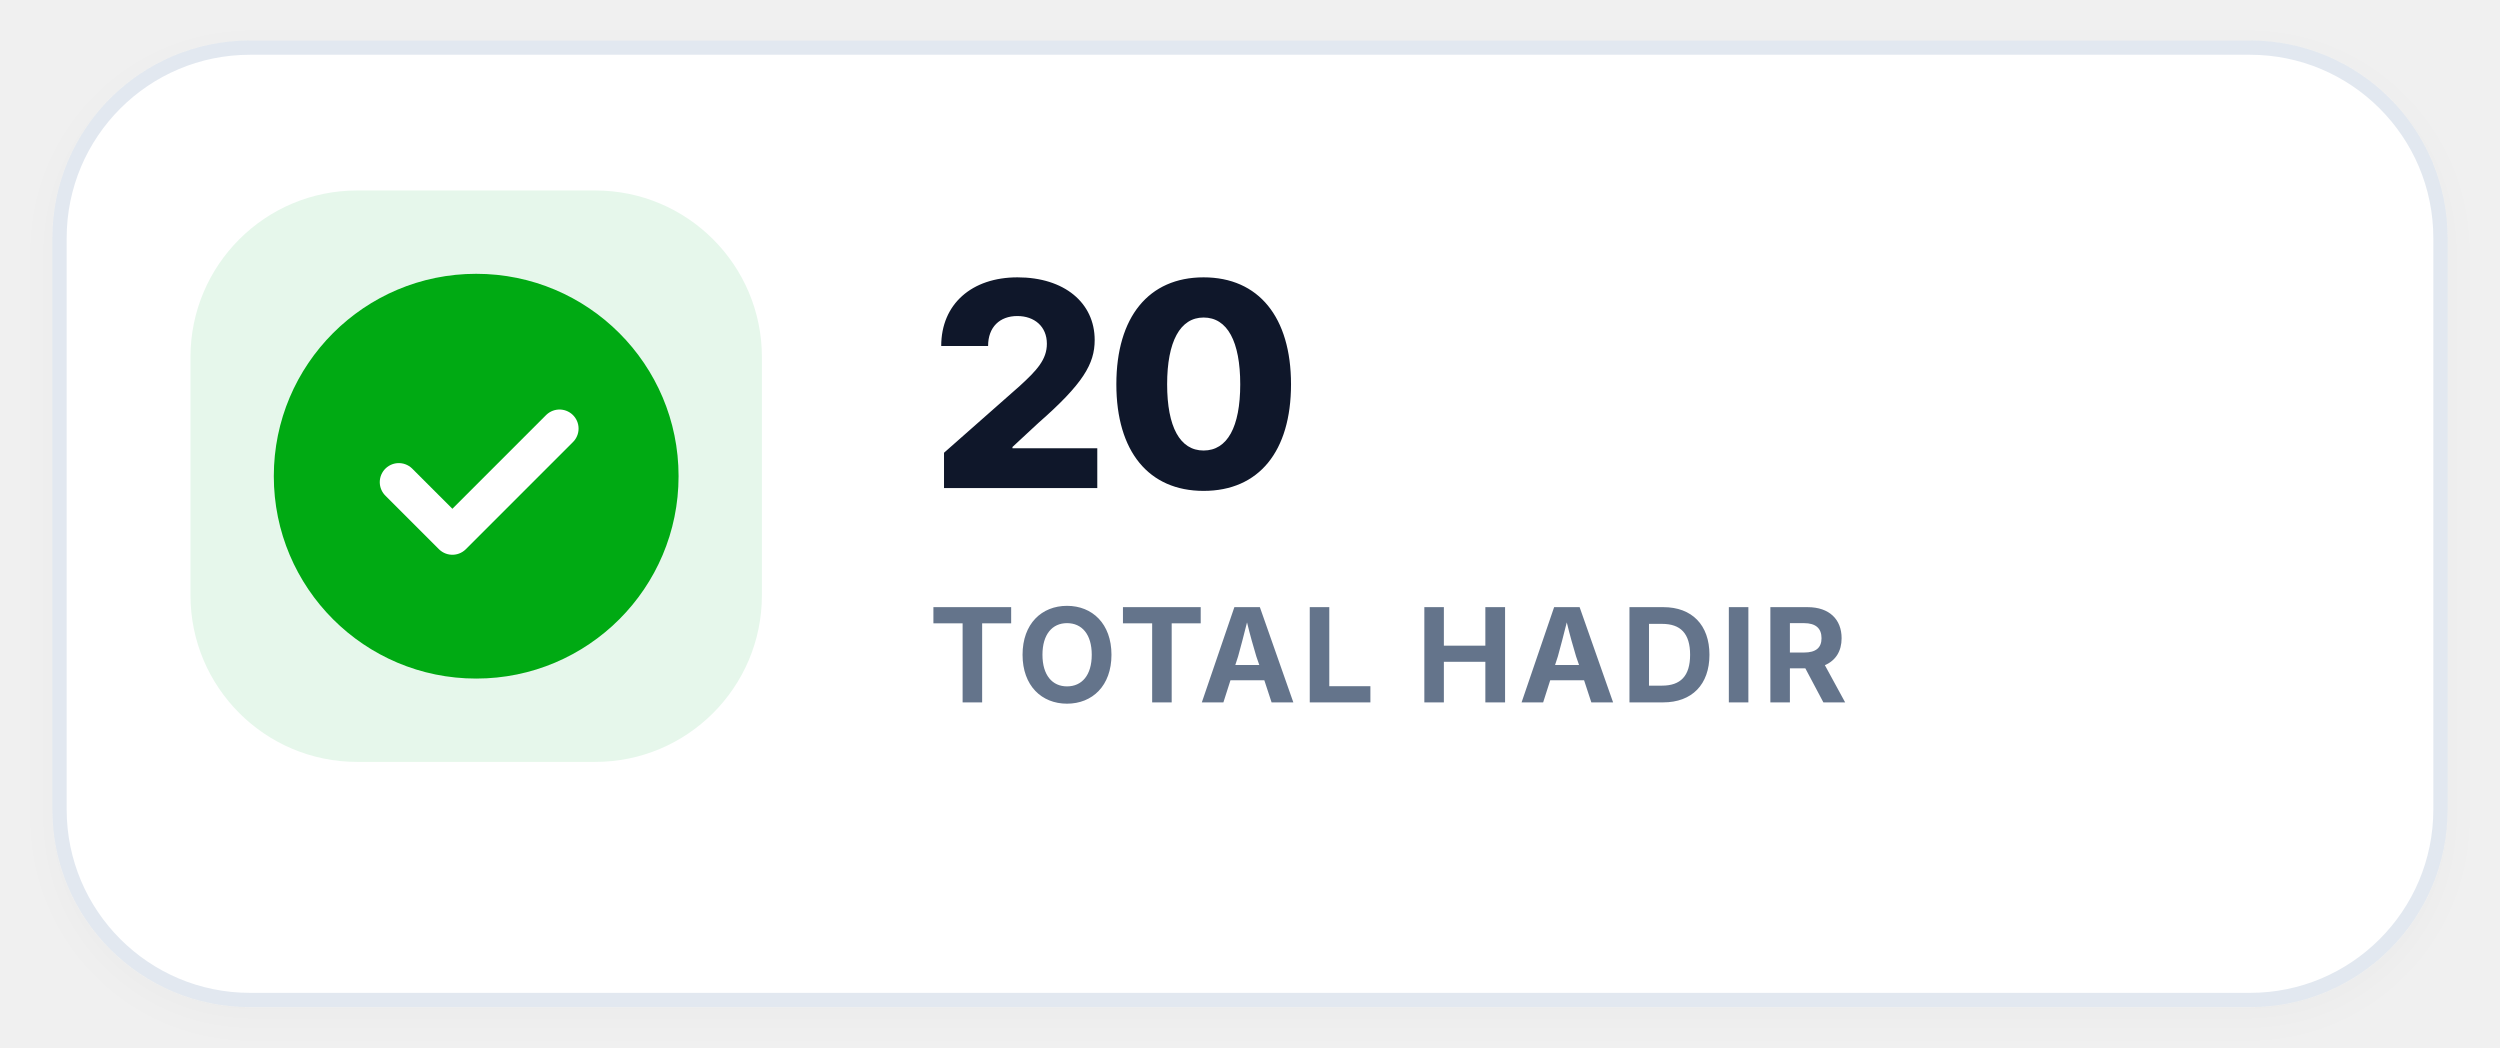
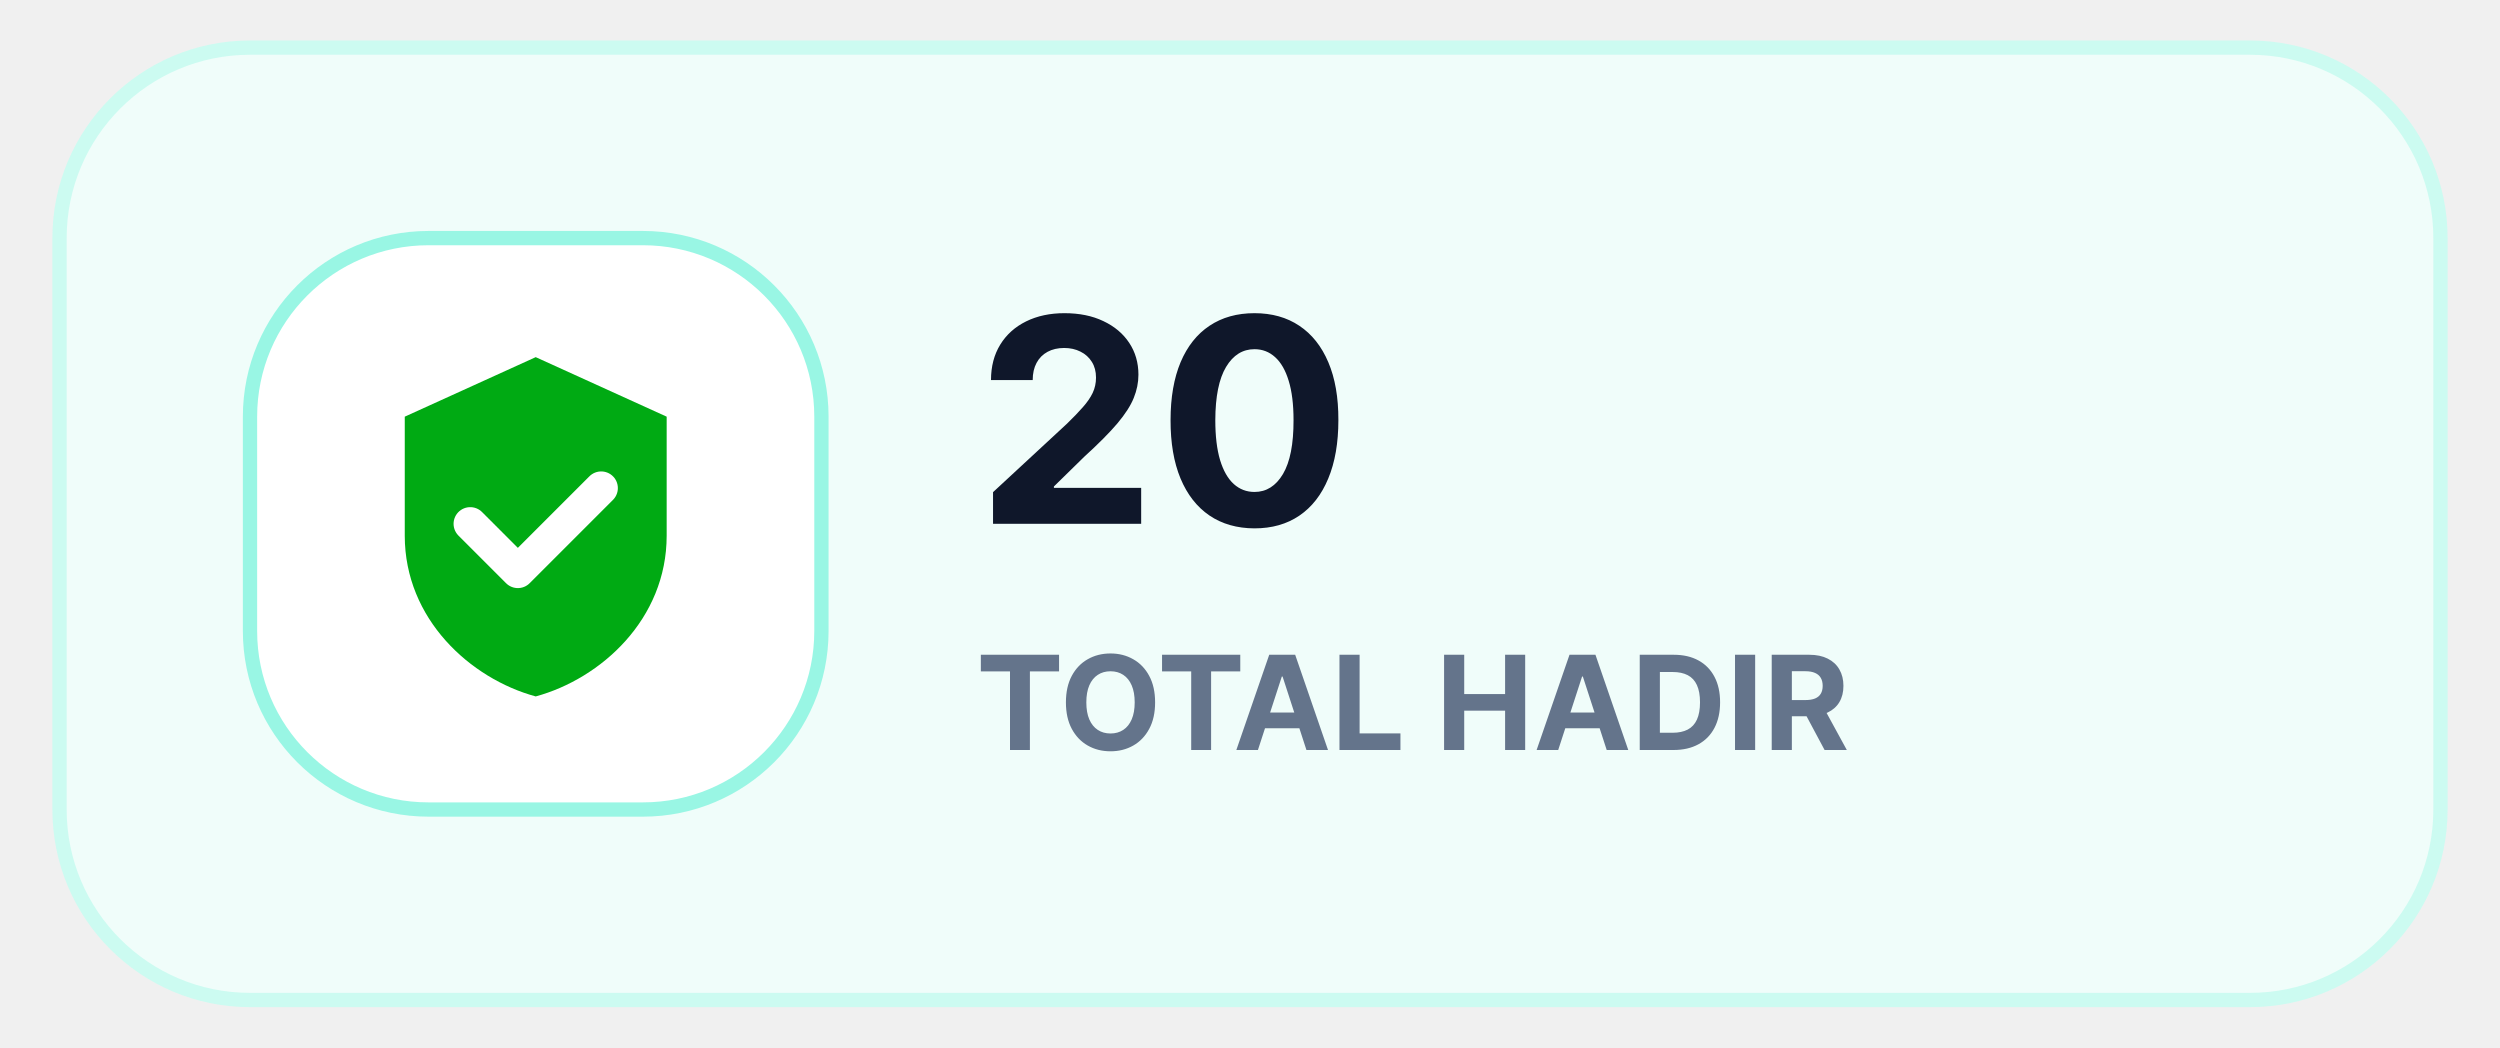
- <svg xmlns="http://www.w3.org/2000/svg" viewBox="0 0 210 88" width="210" height="88">
-   <defs>
-     <filter id="shadow-hadir" x="-8%" y="-12%" width="120%" height="135%" filterUnits="userSpaceOnUse">
-       <feDropShadow dx="0" dy="4" stdDeviation="6" flood-color="#0F172A" flood-opacity="0.04" />
-       <feDropShadow dx="0" dy="1" stdDeviation="1.5" flood-color="#0F172A" flood-opacity="0.02" />
-     </filter>
-   </defs>
-   <style>
-     .font-inter {
-       font-family: 'Inter', -apple-system, BlinkMacSystemFont, 'Segoe UI', Roboto, sans-serif;
-     }
-   </style>
-   <rect x="5" y="4" width="200" height="80" rx="16" ry="16" fill="#FFFFFF" stroke="#E2E8F0" stroke-width="1.2" filter="url(#shadow-hadir)" />
-   <rect x="16" y="16" width="48" height="48" rx="14" ry="14" fill="#E6F7EB" />
-   <circle cx="40" cy="40" r="17" fill="#00AA13" />
-   <path d="M33.5 40.5l4.5 4.5 9-9" stroke="#FFFFFF" stroke-width="3.2" stroke-linecap="round" stroke-linejoin="round" fill="none" />
-   <text x="78" y="41" class="font-inter" font-size="24" font-weight="800" fill="#0F172A" letter-spacing="-0.5">20</text>
-   <text x="78" y="59" class="font-inter" font-size="11" font-weight="700" fill="#64748B" letter-spacing="0.4">TOTAL HADIR</text>
+ <svg xmlns="http://www.w3.org/2000/svg" width="210" height="88" viewBox="0 0 210 88" fill="none">
+   <path d="M189 4H21C12.163 4 5 11.163 5 20V68C5 76.837 12.163 84 21 84H189C197.837 84 205 76.837 205 68V20C205 11.163 197.837 4 189 4Z" fill="#F0FDFA" stroke="#CCFBF1" stroke-width="1.2" />
+   <rect x="21" y="20" width="48" height="48" rx="15" fill="#FFFFFF" stroke="#99F6E4" stroke-width="1.2" />
+   <path d="M45 30L56 35V45C56 52 50.5 57 45 58.5C39.5 57 34 52 34 45V35Z" fill="#00AA13" />
+   <path d="M39.5 44L43.5 48L50.5 41" stroke="white" stroke-width="2.8" stroke-linecap="round" stroke-linejoin="round" />
+   <g transform="translate(4, 4)">
+     <path d="M79.415 40V37.341L85.628 31.588C86.156 31.077 86.599 30.616 86.957 30.207C87.321 29.798 87.597 29.398 87.784 29.006C87.972 28.608 88.065 28.179 88.065 27.719C88.065 27.207 87.949 26.767 87.716 26.398C87.483 26.023 87.165 25.736 86.761 25.537C86.358 25.332 85.901 25.23 85.389 25.23C84.855 25.23 84.389 25.338 83.992 25.554C83.594 25.77 83.287 26.079 83.071 26.483C82.855 26.886 82.747 27.366 82.747 27.923H79.244C79.244 26.781 79.503 25.79 80.02 24.949C80.537 24.108 81.261 23.457 82.193 22.997C83.125 22.537 84.199 22.307 85.415 22.307C86.665 22.307 87.753 22.528 88.679 22.972C89.611 23.409 90.335 24.017 90.852 24.796C91.369 25.574 91.628 26.466 91.628 27.472C91.628 28.131 91.497 28.781 91.236 29.423C90.98 30.065 90.523 30.778 89.864 31.562C89.204 32.341 88.276 33.276 87.077 34.367L84.528 36.864V36.983H91.858V40H79.415ZM101.376 40.383C99.91 40.378 98.648 40.017 97.592 39.301C96.54 38.585 95.731 37.548 95.163 36.19C94.6 34.832 94.322 33.199 94.327 31.29C94.327 29.386 94.609 27.764 95.171 26.423C95.739 25.082 96.549 24.062 97.6 23.364C98.657 22.659 99.915 22.307 101.376 22.307C102.836 22.307 104.092 22.659 105.143 23.364C106.2 24.068 107.012 25.091 107.58 26.432C108.148 27.767 108.43 29.386 108.424 31.29C108.424 33.205 108.14 34.841 107.572 36.199C107.009 37.557 106.202 38.594 105.151 39.31C104.1 40.026 102.842 40.383 101.376 40.383ZM101.376 37.324C102.376 37.324 103.174 36.821 103.771 35.815C104.367 34.81 104.663 33.301 104.657 31.29C104.657 29.966 104.521 28.864 104.248 27.983C103.981 27.102 103.6 26.44 103.106 25.997C102.617 25.554 102.04 25.332 101.376 25.332C100.381 25.332 99.586 25.829 98.989 26.824C98.393 27.818 98.092 29.307 98.086 31.29C98.086 32.631 98.219 33.75 98.487 34.648C98.759 35.54 99.143 36.21 99.637 36.659C100.131 37.102 100.711 37.324 101.376 37.324Z" fill="#0F172A" />
+     <path d="M78.391 52.395V51H84.961V52.395H82.512V59H80.84V52.395H78.391ZM93.029 55C93.029 55.872 92.864 56.615 92.533 57.227C92.205 57.839 91.757 58.306 91.189 58.629C90.624 58.949 89.989 59.109 89.283 59.109C88.572 59.109 87.934 58.948 87.369 58.625C86.804 58.302 86.357 57.835 86.029 57.223C85.701 56.611 85.537 55.87 85.537 55C85.537 54.128 85.701 53.385 86.029 52.773C86.357 52.161 86.804 51.695 87.369 51.375C87.934 51.052 88.572 50.891 89.283 50.891C89.989 50.891 90.624 51.052 91.189 51.375C91.757 51.695 92.205 52.161 92.533 52.773C92.864 53.385 93.029 54.128 93.029 55ZM91.314 55C91.314 54.435 91.23 53.958 91.061 53.57C90.894 53.182 90.658 52.888 90.353 52.688C90.049 52.487 89.692 52.387 89.283 52.387C88.874 52.387 88.518 52.487 88.213 52.688C87.908 52.888 87.671 53.182 87.502 53.57C87.335 53.958 87.252 54.435 87.252 55C87.252 55.565 87.335 56.042 87.502 56.43C87.671 56.818 87.908 57.112 88.213 57.312C88.518 57.513 88.874 57.613 89.283 57.613C89.692 57.613 90.049 57.513 90.353 57.312C90.658 57.112 90.894 56.818 91.061 56.43C91.23 56.042 91.314 55.565 91.314 55ZM93.612 52.395V51H100.183V52.395H97.733V59H96.061V52.395H93.612ZM101.666 59H99.853L102.615 51H104.795L107.553 59H105.74L103.736 52.828H103.674L101.666 59ZM101.553 55.855H105.834V57.176H101.553V55.855ZM108.516 59V51H110.207V57.605H113.637V59H108.516ZM117.303 59V51H118.994V54.301H122.428V51H124.115V59H122.428V55.695H118.994V59H117.303ZM126.889 59H125.076L127.838 51H130.018L132.775 59H130.963L128.959 52.828H128.896L126.889 59ZM126.775 55.855H131.057V57.176H126.775V55.855ZM136.574 59H133.738V51H136.598C137.402 51 138.095 51.16 138.676 51.48C139.257 51.798 139.703 52.255 140.016 52.852C140.331 53.448 140.488 54.161 140.488 54.992C140.488 55.825 140.331 56.542 140.016 57.141C139.703 57.74 139.254 58.199 138.668 58.52C138.085 58.84 137.387 59 136.574 59ZM135.43 57.551H136.504C137.004 57.551 137.424 57.462 137.766 57.285C138.109 57.105 138.367 56.828 138.539 56.453C138.714 56.075 138.801 55.589 138.801 54.992C138.801 54.401 138.714 53.918 138.539 53.543C138.367 53.168 138.111 52.892 137.77 52.715C137.428 52.538 137.008 52.449 136.508 52.449H135.43V57.551ZM143.433 51V59H141.741V51H143.433ZM144.824 59V51H147.98C148.585 51 149.1 51.108 149.527 51.324C149.957 51.538 150.284 51.841 150.508 52.234C150.734 52.625 150.848 53.085 150.848 53.613C150.848 54.145 150.733 54.602 150.504 54.984C150.275 55.365 149.943 55.656 149.508 55.859C149.076 56.062 148.552 56.164 147.938 56.164H145.824V54.805H147.664C147.987 54.805 148.255 54.76 148.469 54.672C148.682 54.583 148.841 54.45 148.945 54.273C149.052 54.096 149.105 53.876 149.105 53.613C149.105 53.348 149.052 53.124 148.945 52.941C148.841 52.759 148.681 52.621 148.465 52.527C148.251 52.431 147.982 52.383 147.656 52.383H146.516V59H144.824ZM149.145 55.359L151.133 59H149.266L147.32 55.359H149.145Z" fill="#64748B" />
+   </g>
</svg>
